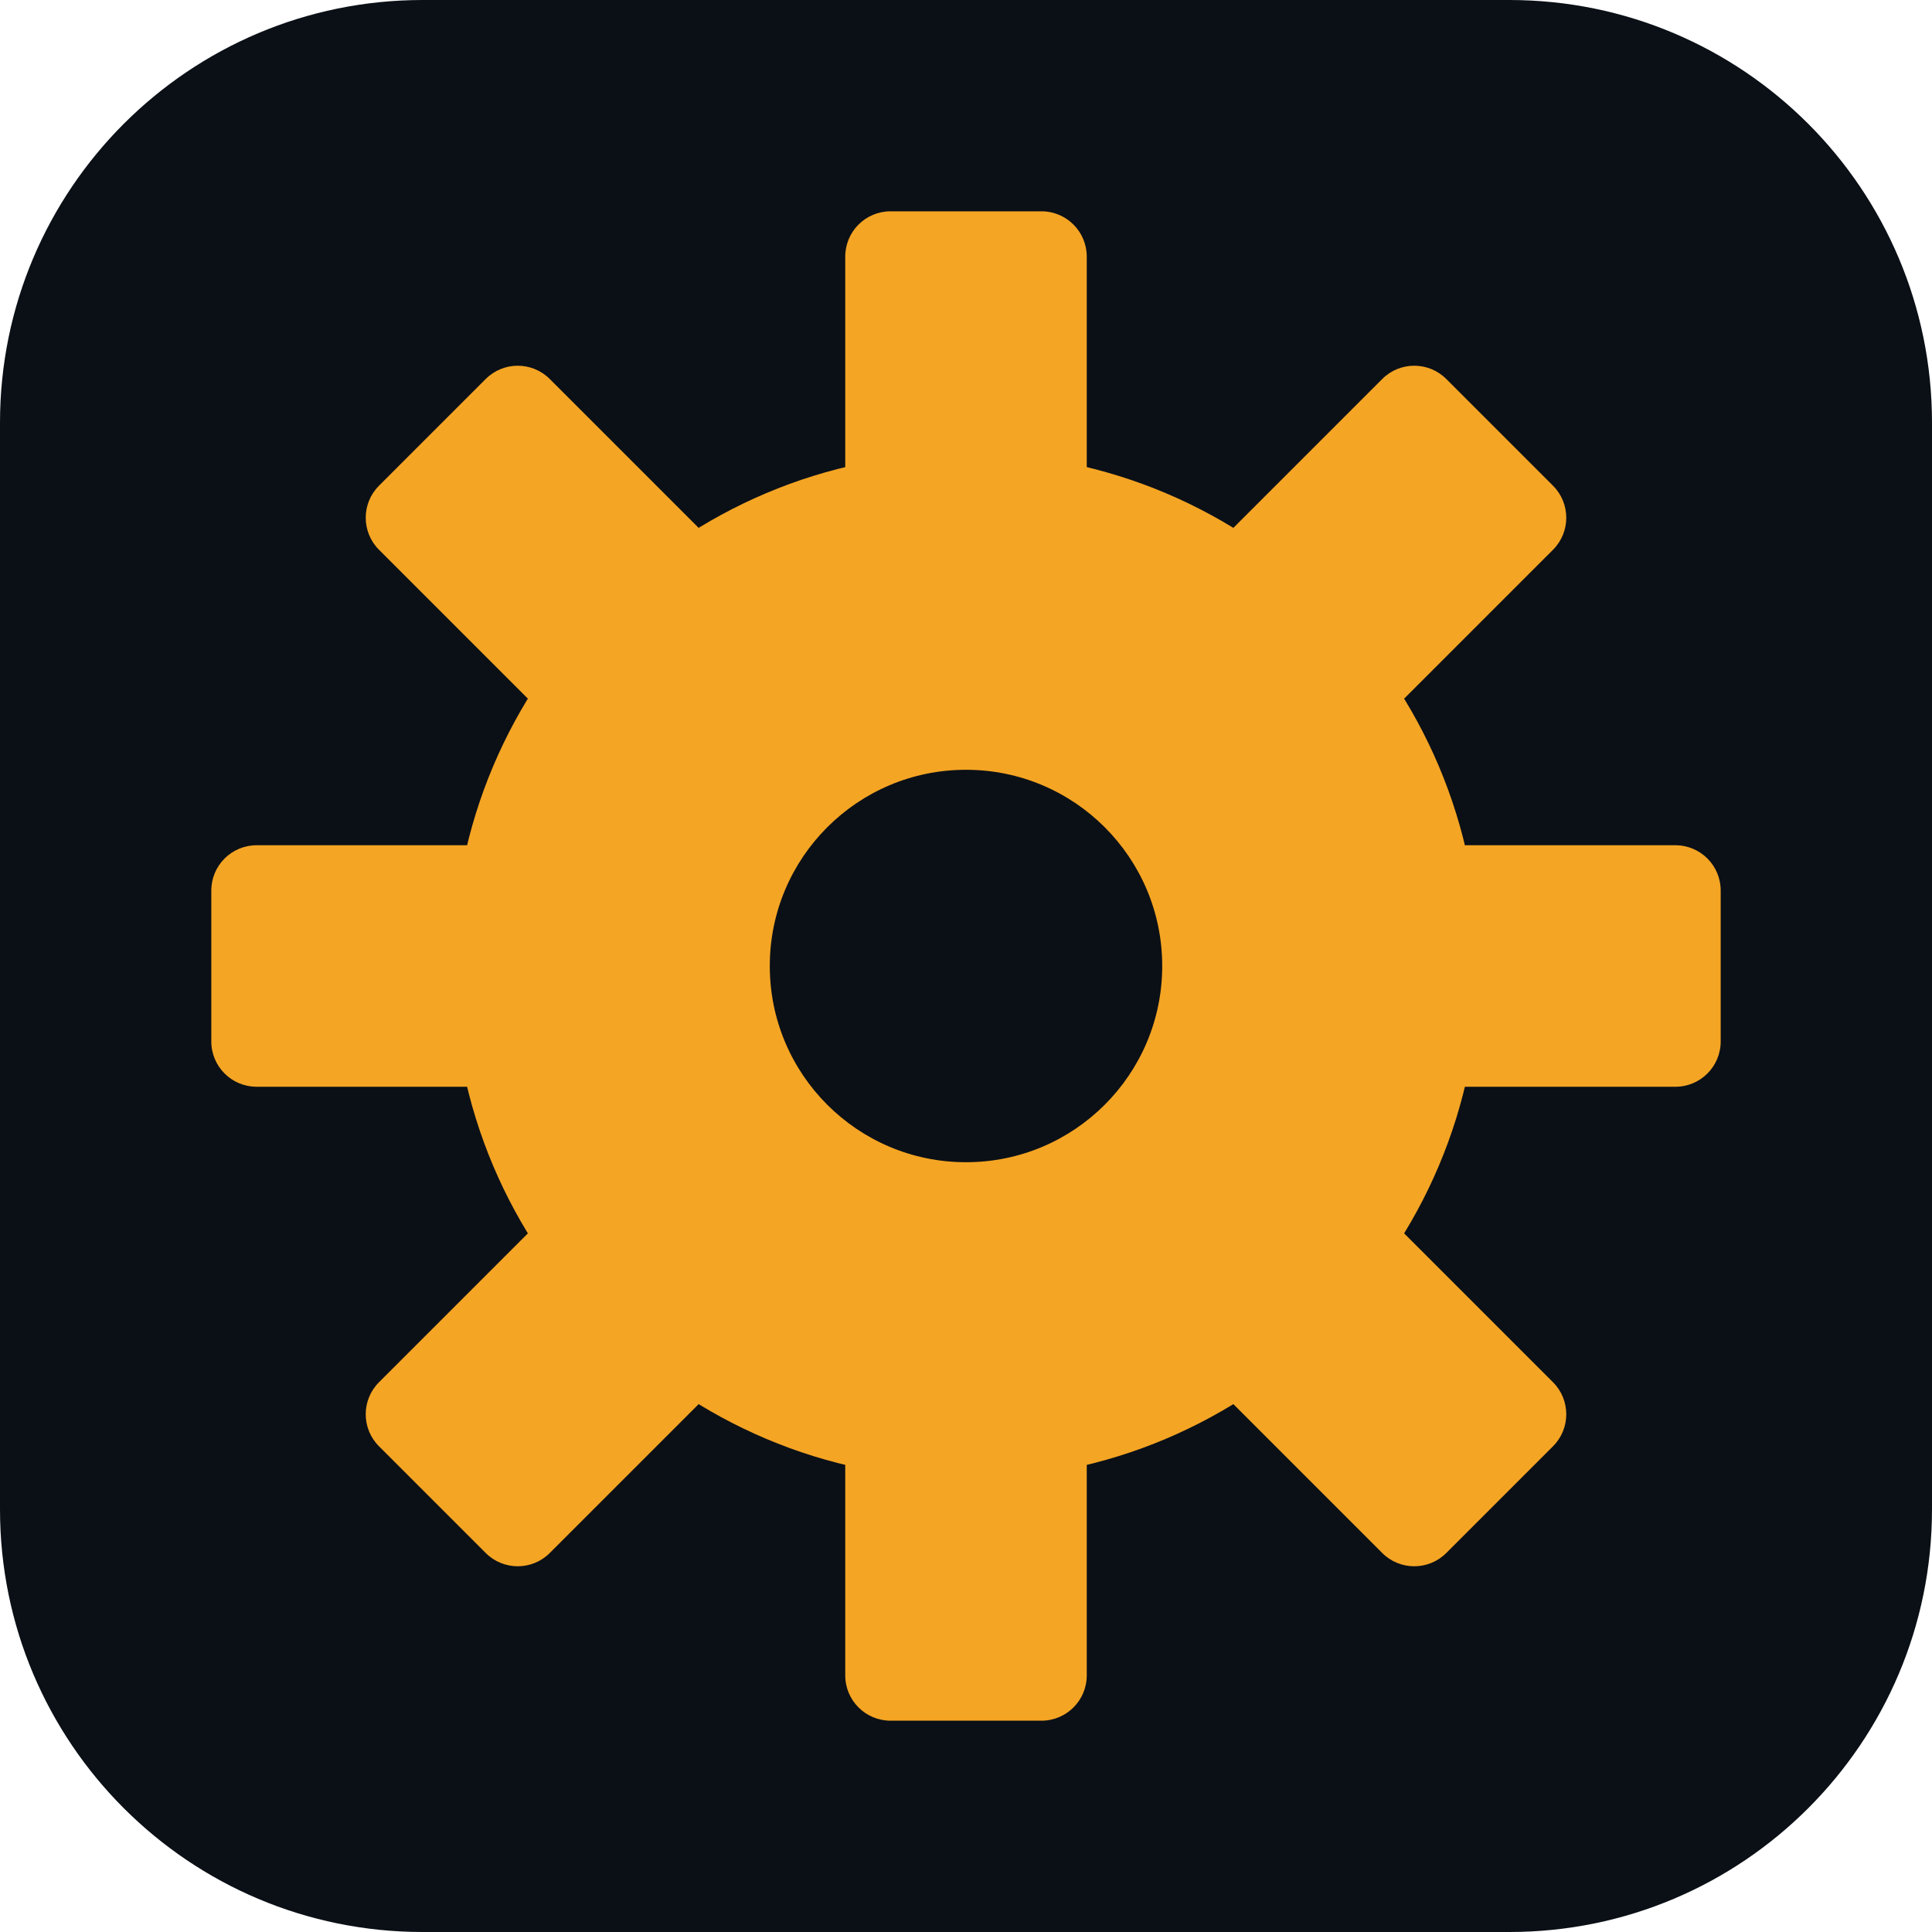
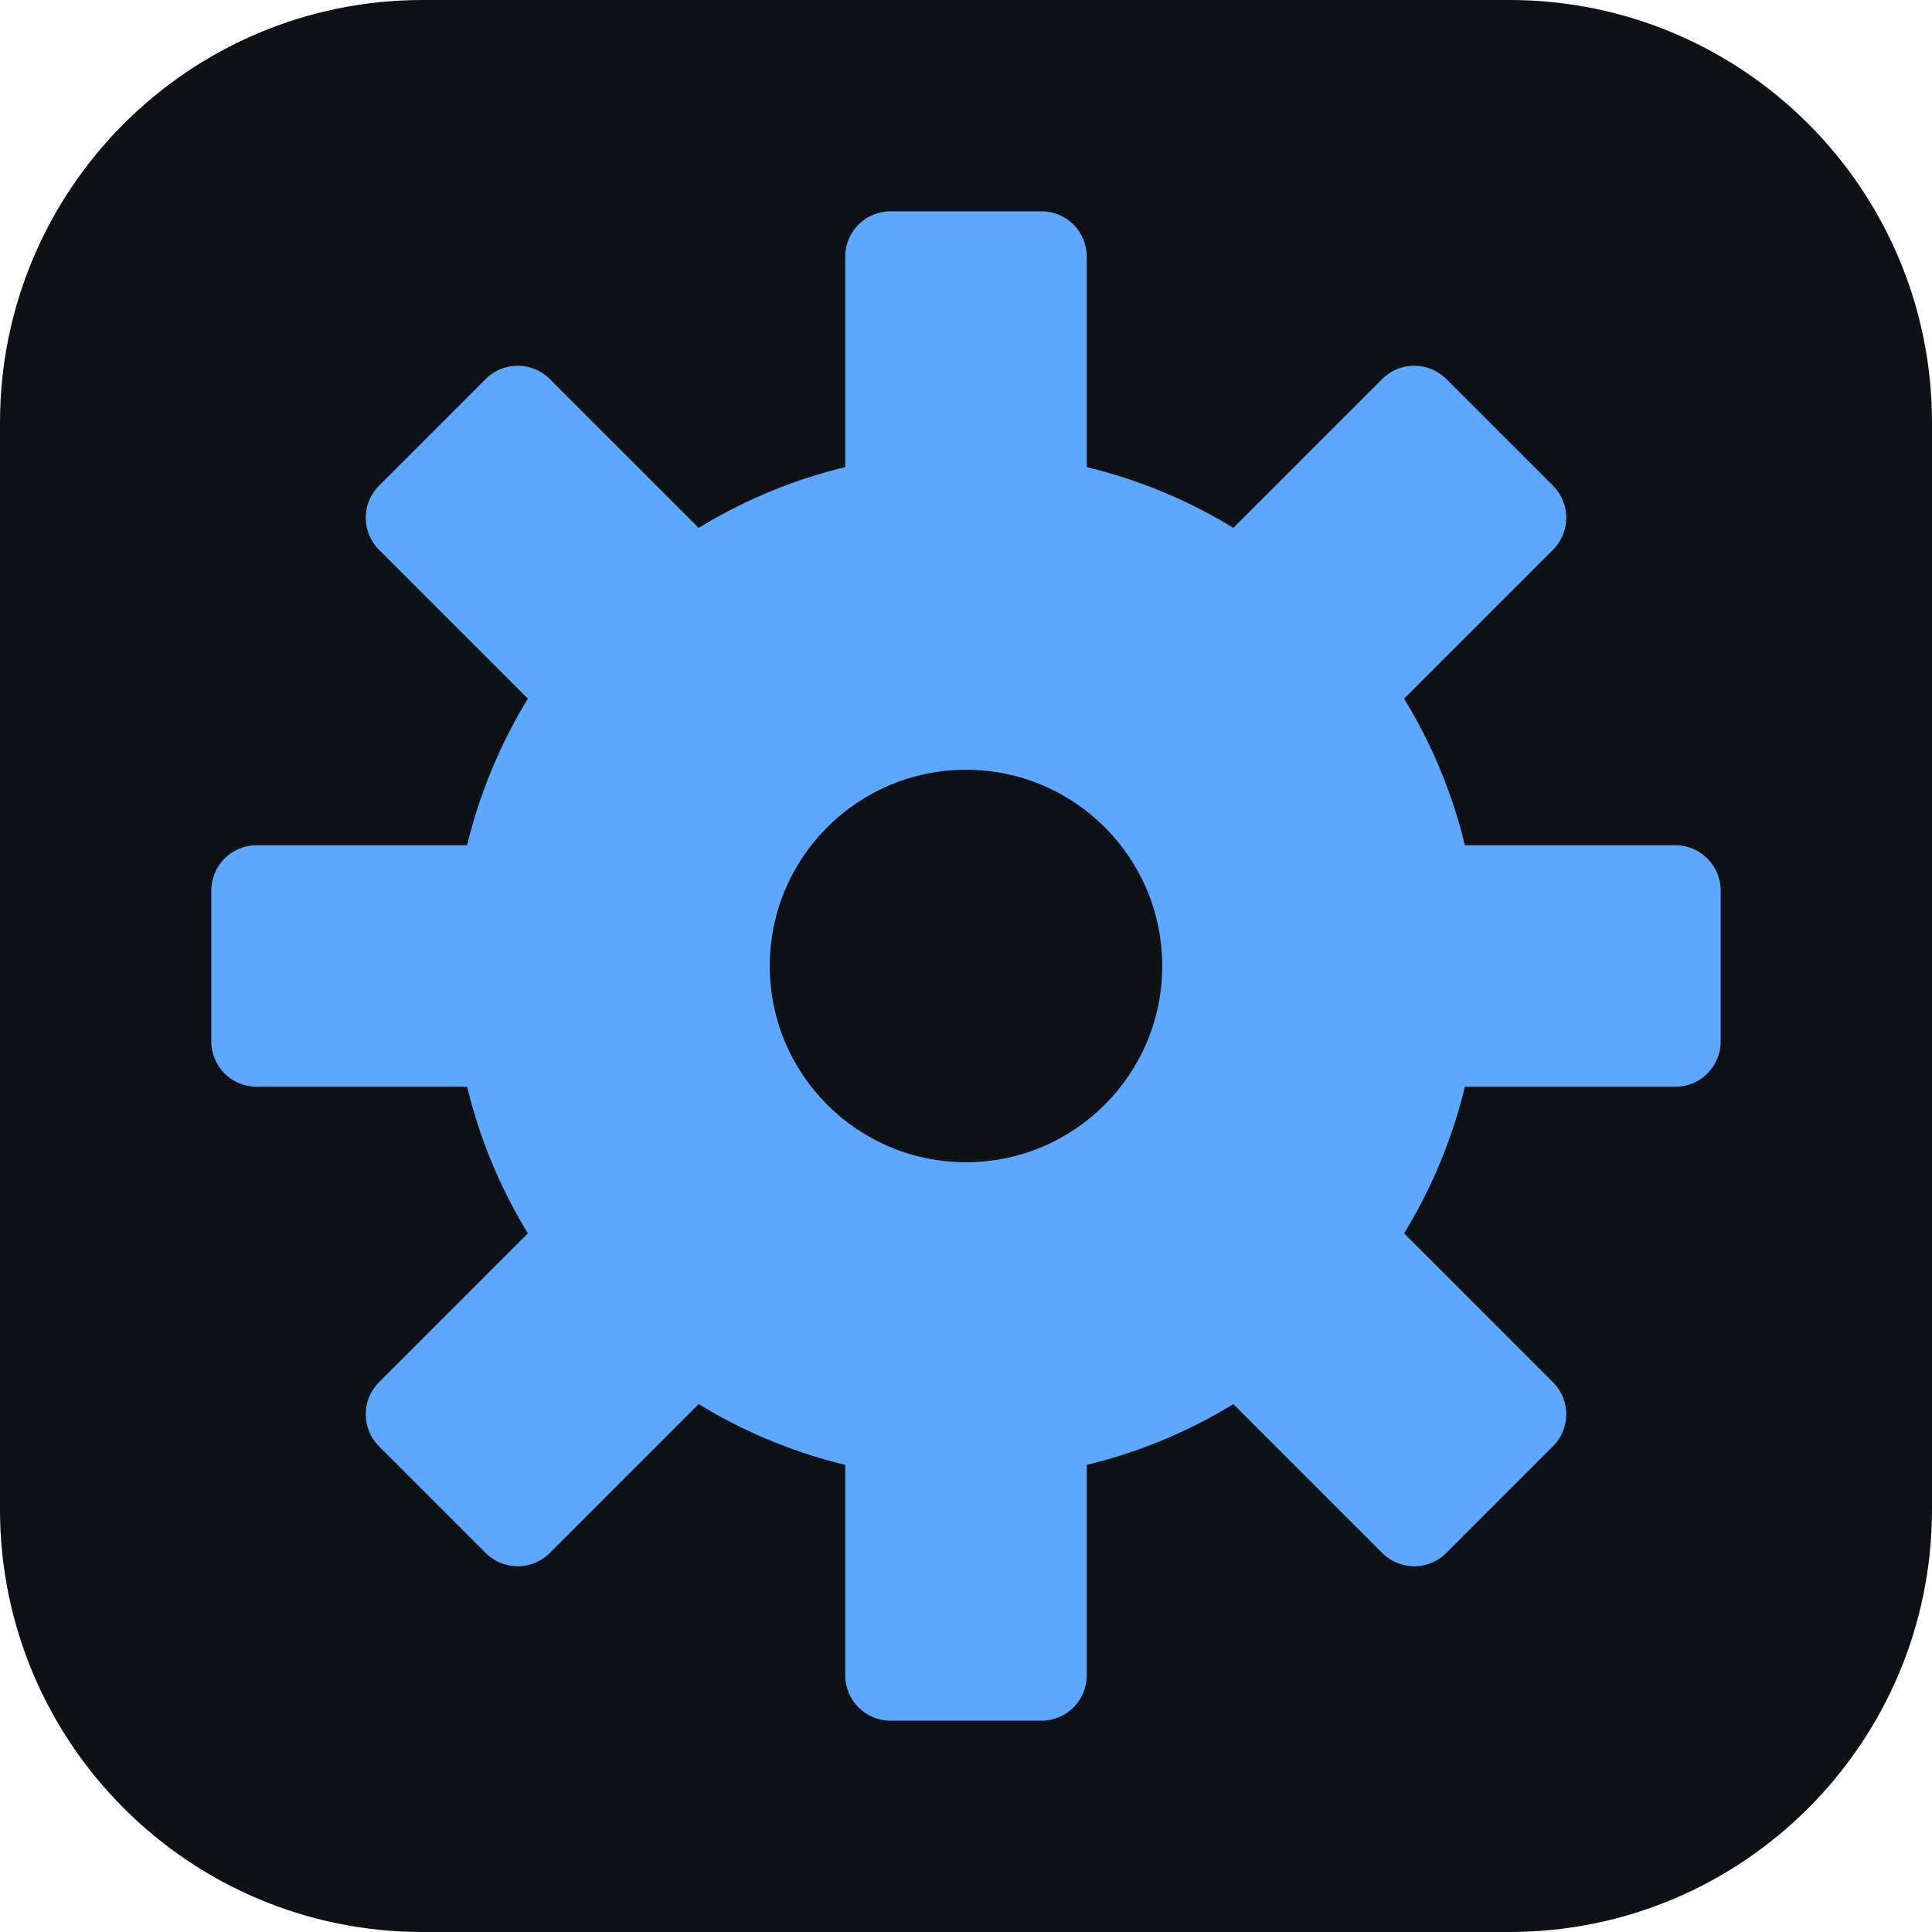
<svg xmlns="http://www.w3.org/2000/svg" viewBox="0 0 64 64">
-   <rect width="64" height="64" rx="14" fill="#0b1016" />
-   <g transform="translate(32 32)" fill="#f5a524">
+   <rect width="64" height="64" rx="14" fill="#0E1116" />
+   <g transform="translate(32 32)" fill="#5EA7FF">
    <rect id="tooth" x="-4" y="-25" width="8" height="10" rx="1.5" />
    <use href="#tooth" transform="rotate(45)" />
    <use href="#tooth" transform="rotate(90)" />
    <use href="#tooth" transform="rotate(135)" />
    <use href="#tooth" transform="rotate(180)" />
    <use href="#tooth" transform="rotate(225)" />
    <use href="#tooth" transform="rotate(270)" />
    <use href="#tooth" transform="rotate(315)" />
    <circle r="17" />
  </g>
-   <circle cx="32" cy="32" r="6.5" fill="#0b1016" />
+   <circle cx="32" cy="32" r="6.5" fill="#0E1116" />
</svg>
